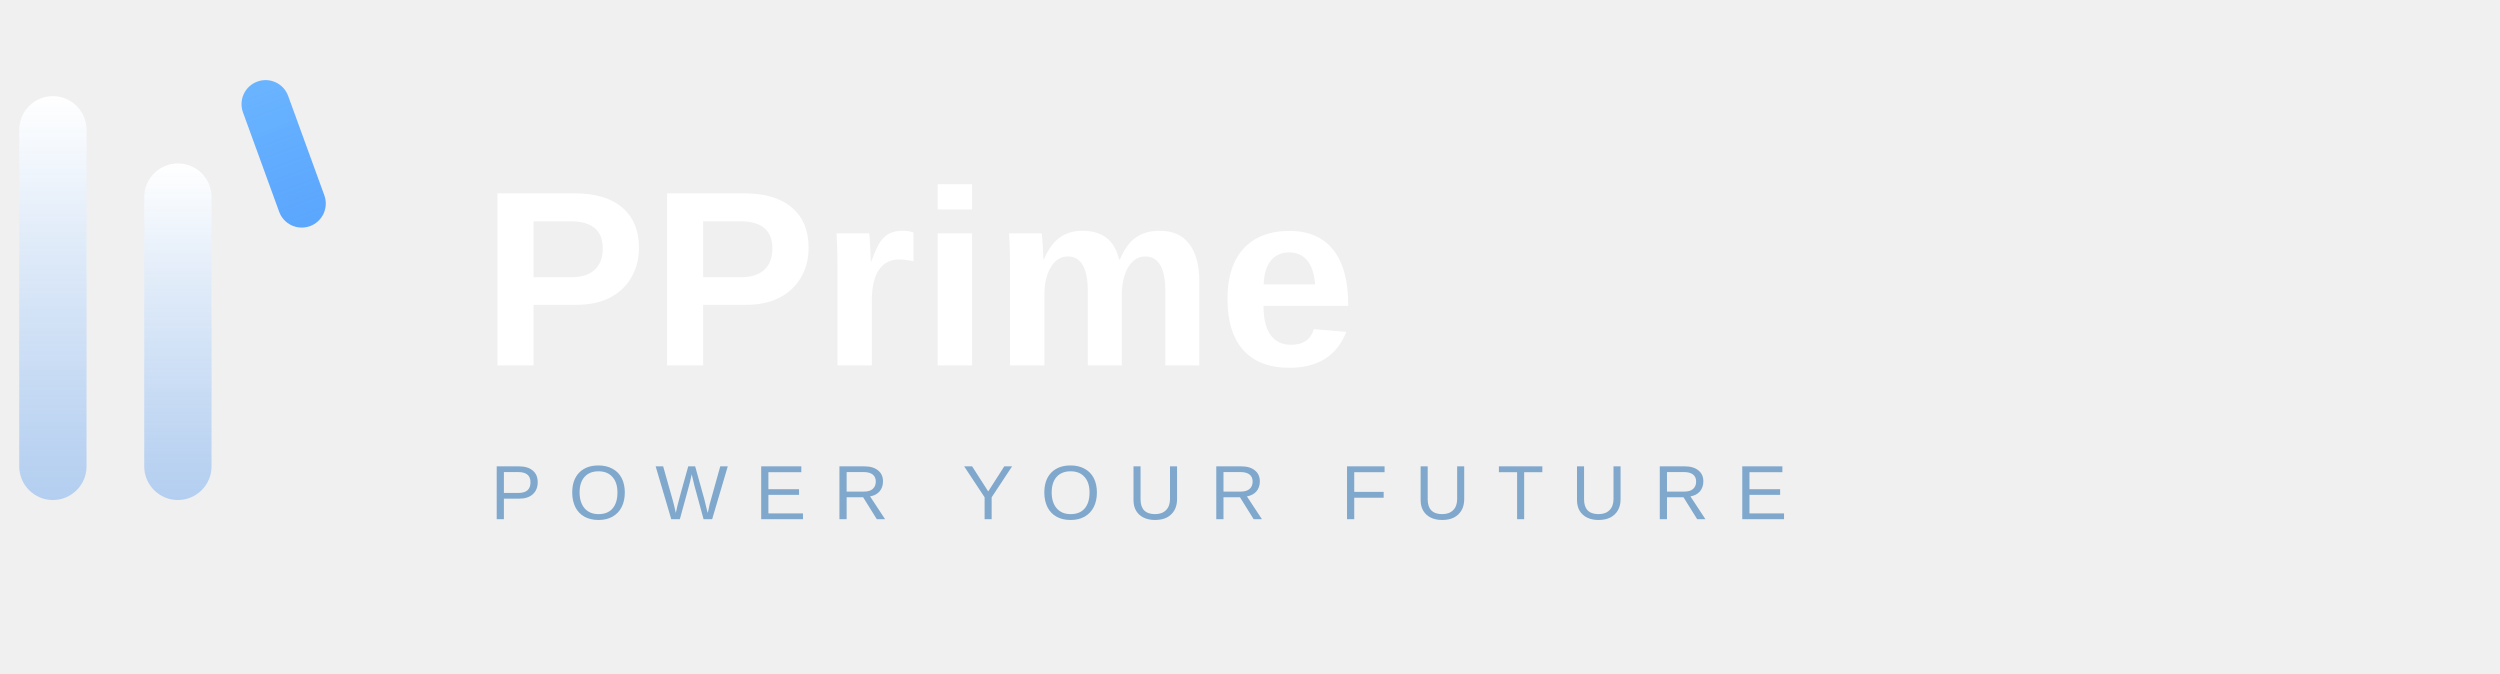
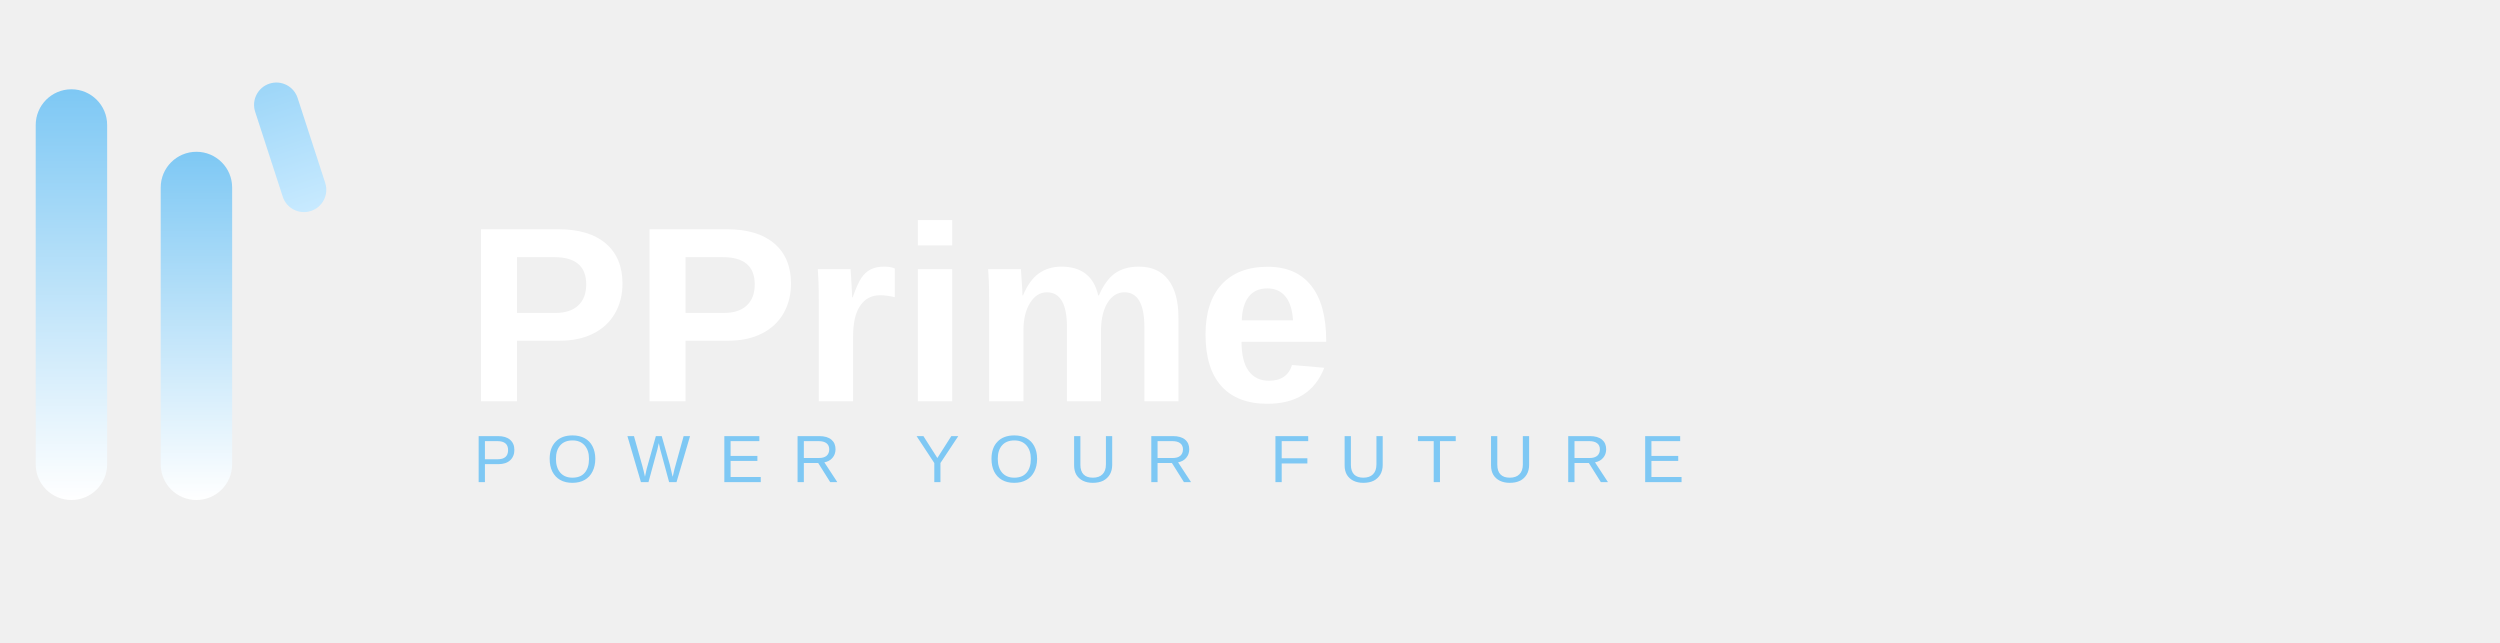
- <svg xmlns="http://www.w3.org/2000/svg" viewBox="0 0 260 70" width="260" height="70" role="img" aria-label="PPrime - Power Your Future">
+ <svg xmlns="http://www.w3.org/2000/svg" viewBox="0 0 280 72" width="280" height="72" role="img" aria-label="PPrime – Power Your Future">
  <defs>
-     <linearGradient id="barGrad" x1="0" y1="0" x2="0" y2="1">
-       <stop offset="0%" stop-color="#ffffff" stop-opacity="1" />
-       <stop offset="100%" stop-color="#a8c8f0" stop-opacity="0.85" />
+     <linearGradient id="g1" x1="0" y1="0" x2="0" y2="1">
+       <stop offset="0%" stop-color="#7ec8f4" />
+       <stop offset="100%" stop-color="#ffffff" />
    </linearGradient>
-     <linearGradient id="accentGrad" x1="0" y1="0" x2="0" y2="1">
-       <stop offset="0%" stop-color="#6ab4ff" stop-opacity="1" />
-       <stop offset="100%" stop-color="#4a9eff" stop-opacity="0.9" />
+     <linearGradient id="g2" x1="0" y1="0" x2="0" y2="1">
+       <stop offset="0%" stop-color="#7ec8f4" />
+       <stop offset="100%" stop-color="#ffffff" />
+     </linearGradient>
+     <linearGradient id="g3" x1="0" y1="0" x2="0" y2="1">
+       <stop offset="0%" stop-color="#9dd6f8" />
+       <stop offset="100%" stop-color="#c8eaff" />
    </linearGradient>
  </defs>
-   <rect x="2" y="10" width="7" height="42" rx="3.5" fill="url(#barGrad)" />
-   <rect x="15" y="17" width="7" height="35" rx="3.5" fill="url(#barGrad)" />
-   <rect x="27" y="8" width="5" height="16" rx="2.5" fill="url(#accentGrad)" transform="rotate(-20 29.5 16)" />
-   <text x="50" y="38" font-family="'Segoe UI', 'Helvetica Neue', Arial, sans-serif" font-size="26" font-weight="800" letter-spacing="0.3" fill="#ffffff">PPrime</text>
-   <text x="51" y="54" font-family="'Segoe UI', 'Helvetica Neue', Arial, sans-serif" font-size="8" font-weight="400" letter-spacing="2.8" fill="#7fa8cc">POWER YOUR FUTURE</text>
+   <rect x="4" y="10" width="8" height="46" rx="4" fill="url(#g1)" />
+   <rect x="18" y="17" width="8" height="39" rx="4" fill="url(#g2)" />
+   <rect x="30" y="9" width="5" height="15" rx="2.5" fill="url(#g3)" transform="rotate(-18 32.5 16.5)" />
+   <text x="52" y="37" font-family="'Segoe UI', 'Helvetica Neue', 'Arial', sans-serif" font-size="28" font-weight="800" fill="#ffffff" dominant-baseline="middle" letter-spacing="0.2">PPrime</text>
+   <text x="53" y="54" font-family="'Segoe UI', 'Helvetica Neue', 'Arial', sans-serif" font-size="7.5" font-weight="400" fill="#7ec8f4" letter-spacing="3.2">POWER YOUR FUTURE</text>
</svg>
